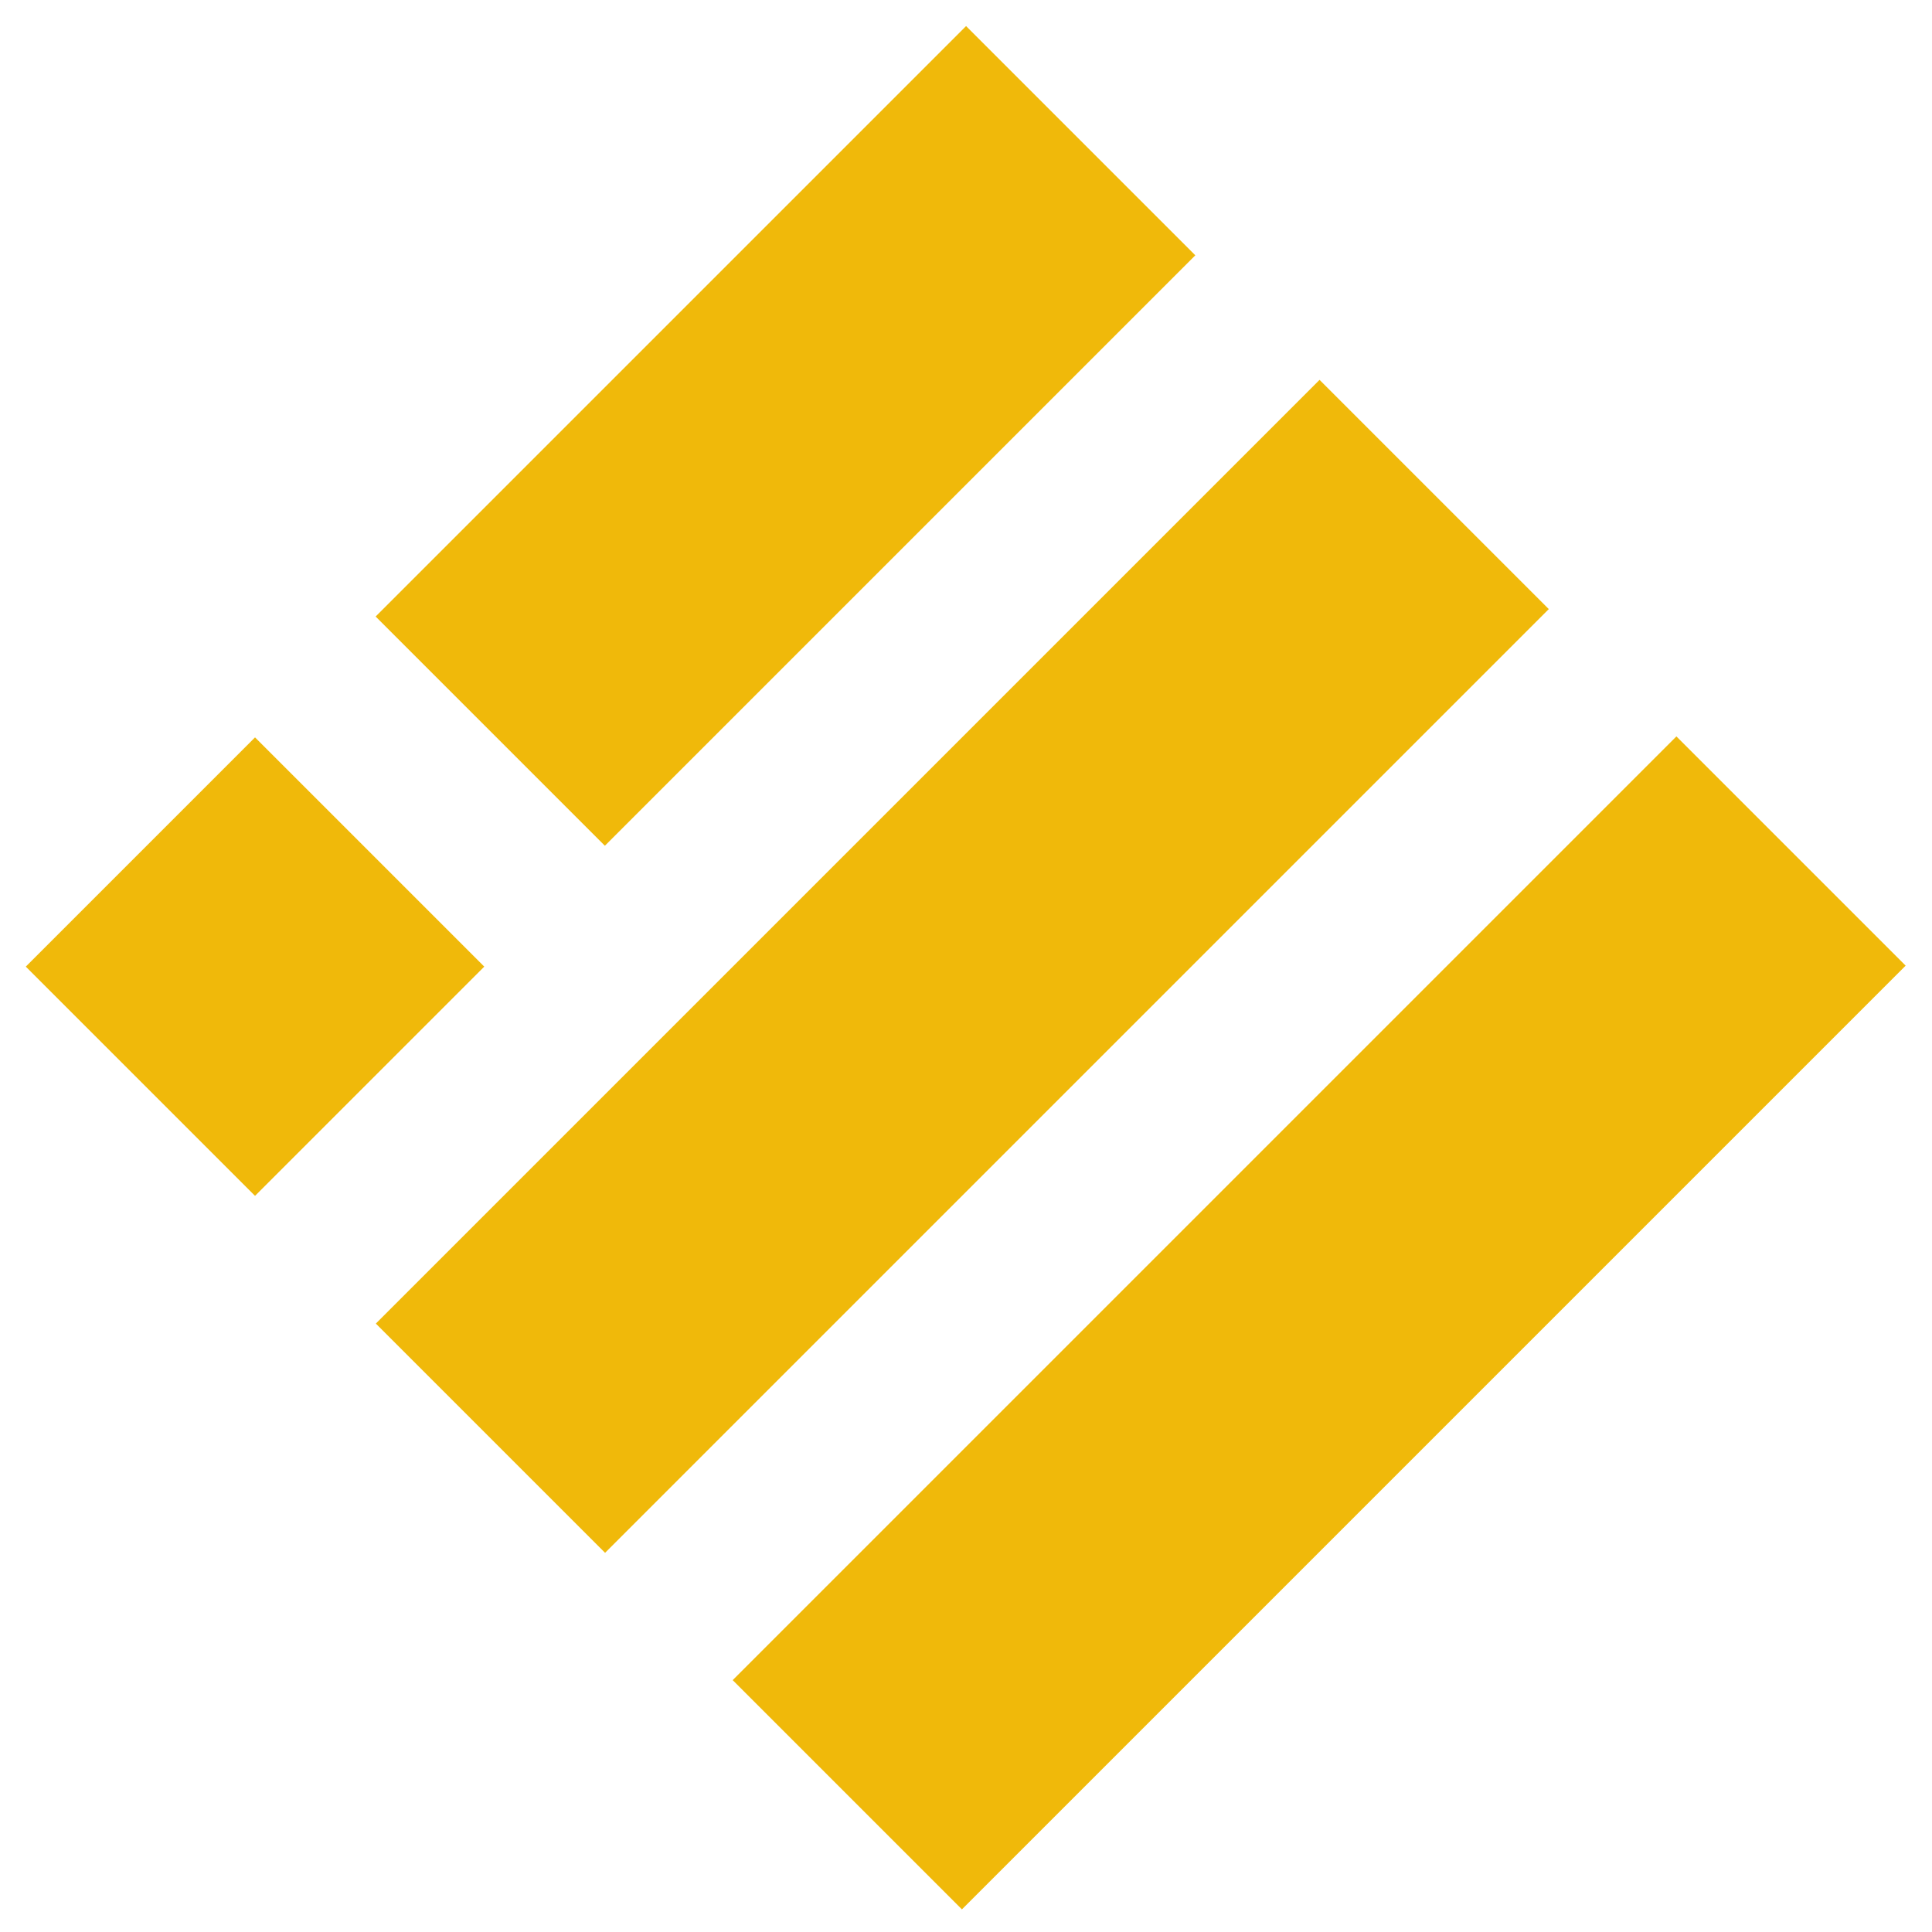
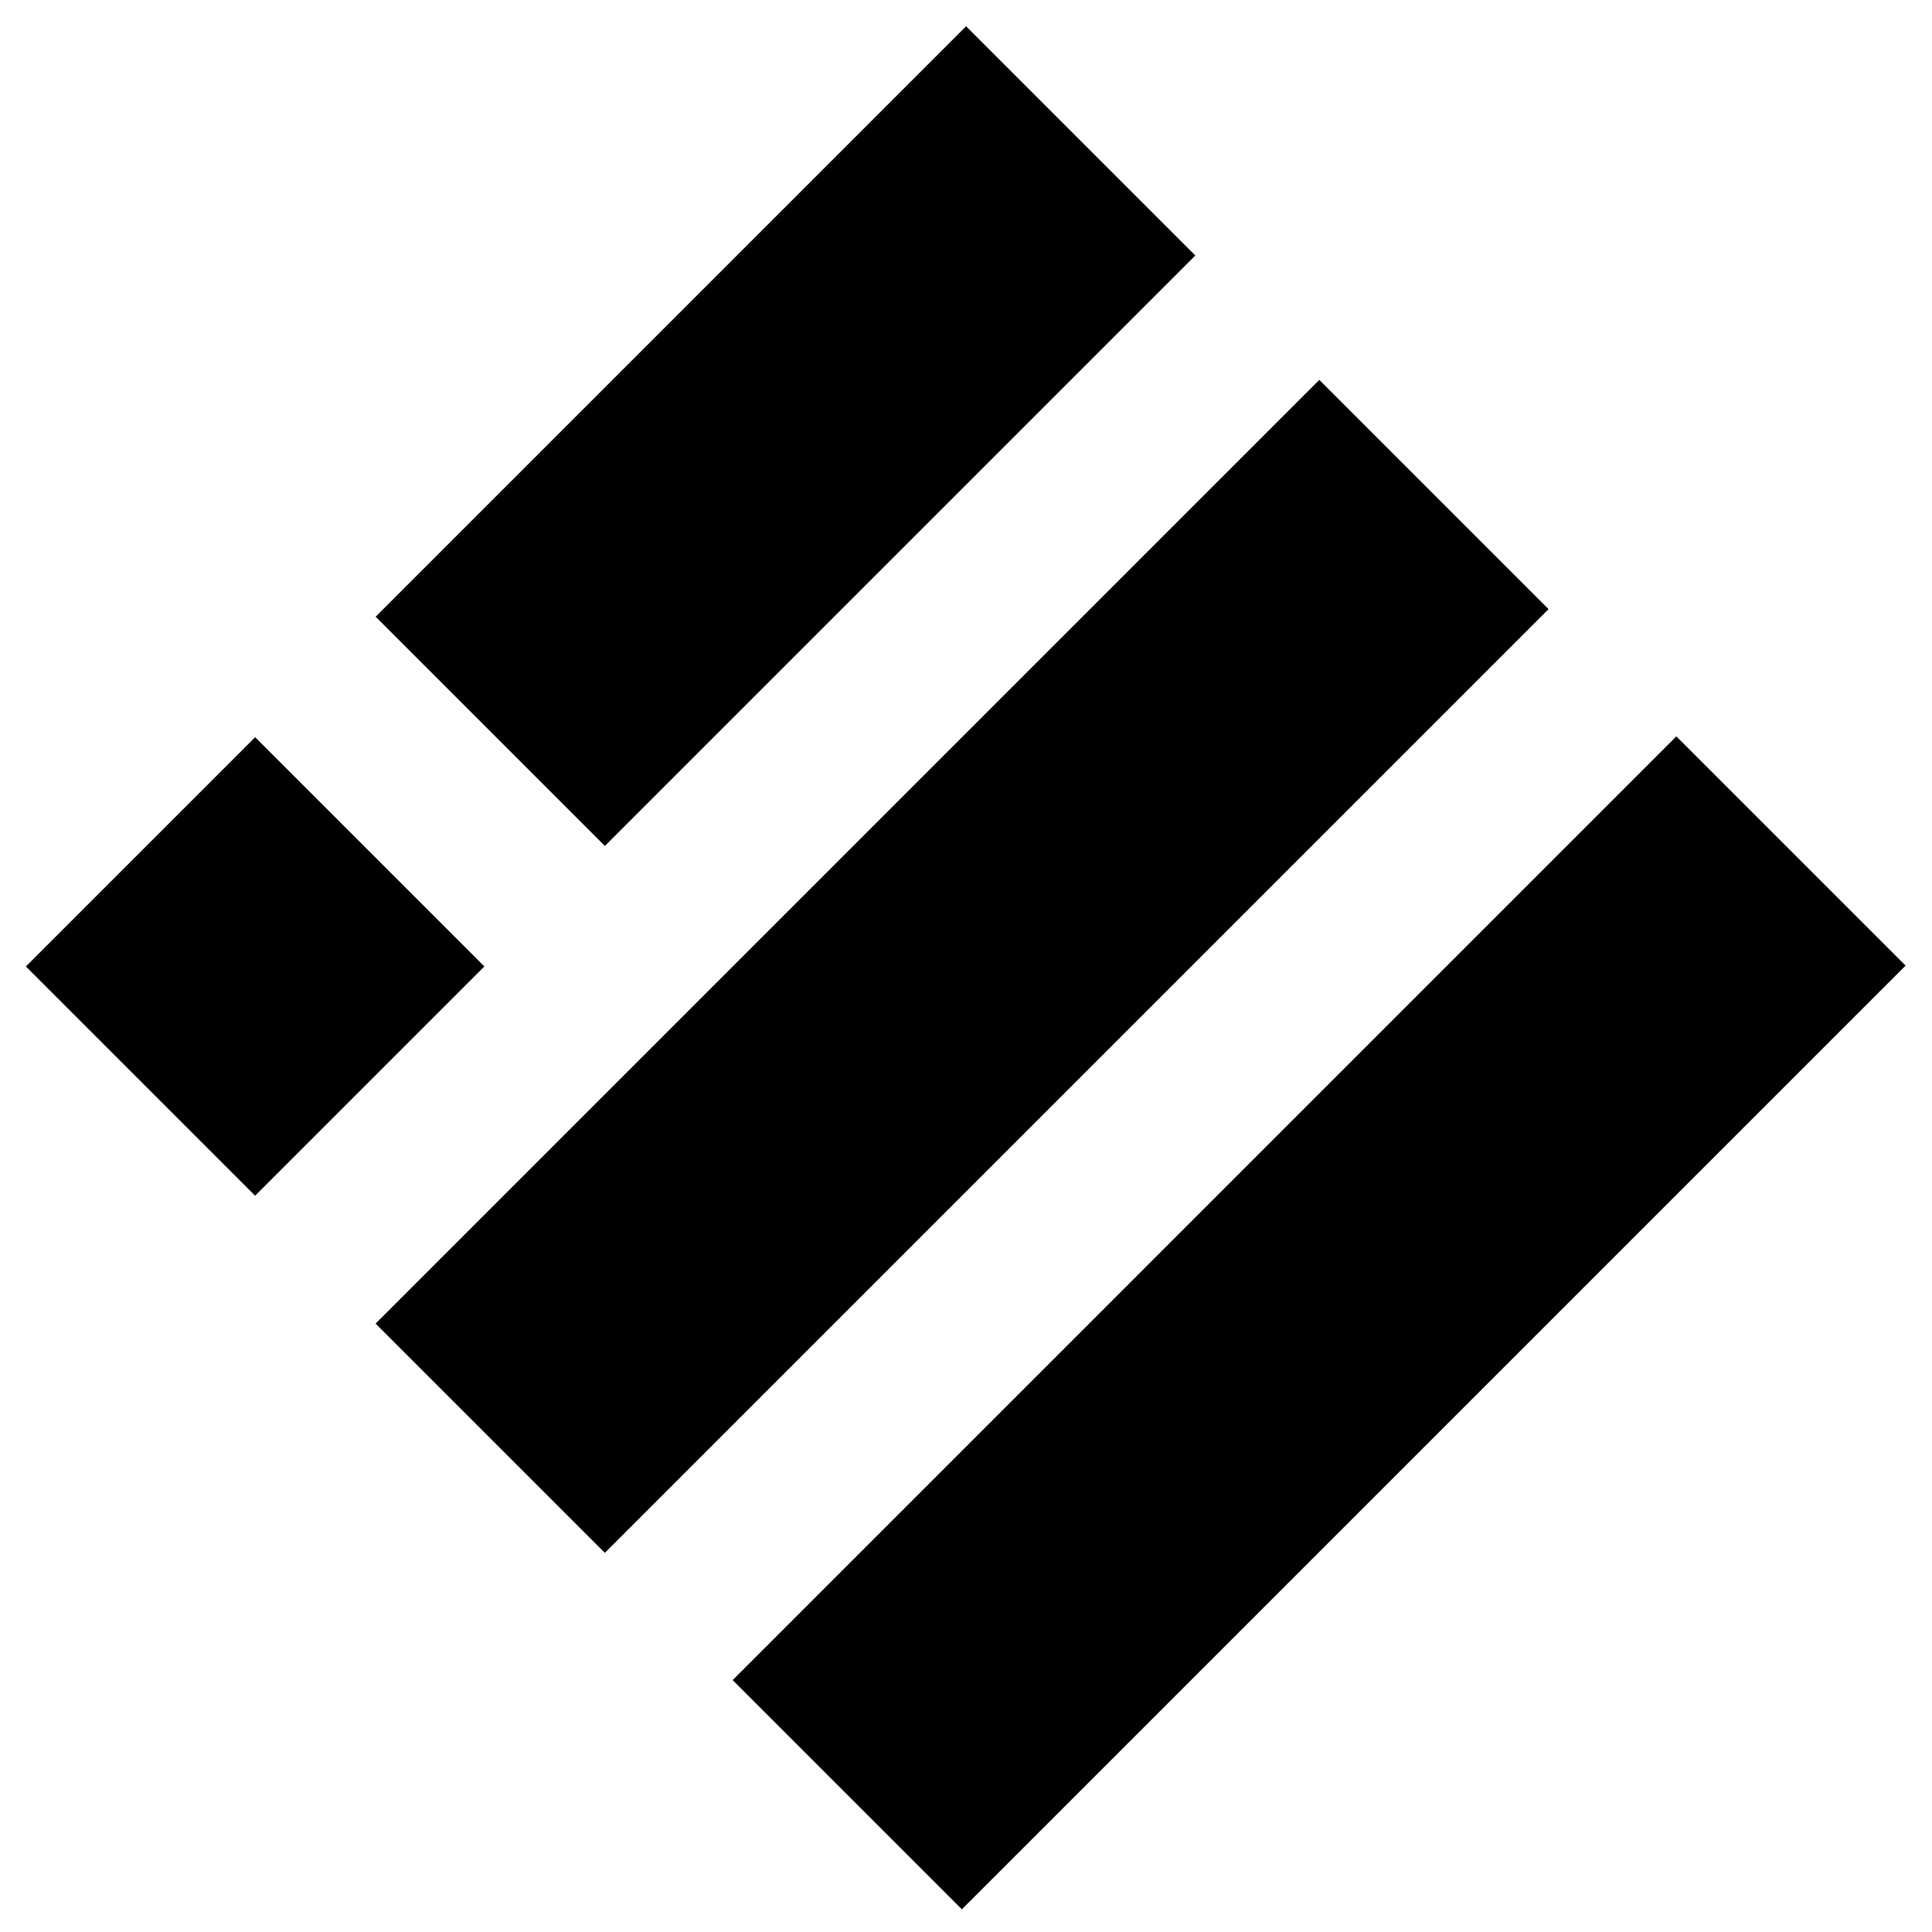
<svg xmlns="http://www.w3.org/2000/svg" version="1.1" id="BUSD" x="0px" y="0px" viewBox="0 0 500 500" style="enable-background:new 0 0 500 500;" xml:space="preserve">
-   <style type="text/css">
- 	.st0{fill:#F0B90A;}
- </style>
-   <rect x="24" y="208.2" transform="matrix(0.7071 0.7071 -0.7071 0.7071 196.2493 26.6475)" class="st0" width="83.9" height="83.9" />
-   <rect x="161.3" y="4.8" transform="matrix(0.7071 0.7071 -0.7071 0.7071 139.3584 -110.6994)" class="st0" width="83.9" height="216.1" />
-   <rect x="207.1" y="77.4" transform="matrix(0.7071 0.7071 -0.7071 0.7071 249.7882 -102.8609)" class="st0" width="83.9" height="345.4" />
-   <rect x="299.4" y="169.7" transform="matrix(0.7071 0.7071 -0.7071 0.7071 342.1424 -141.1153)" class="st0" width="83.9" height="345.4" />
+   <rect x="24.1" y="208.2" transform="matrix(0.7071 -0.7071 0.7071 0.7071 -157.5597 119.9408)" width="83.9" height="83.9" />
+   <rect x="95.2" y="70.9" transform="matrix(0.7071 -0.7071 0.7071 0.7071 -20.2328 176.7836)" width="216.1" height="83.9" />
+   <rect x="76.3" y="208.1" transform="matrix(0.7071 -0.7071 0.7071 0.7071 -103.8951 249.351)" width="345.4" height="83.9" />
+   <rect x="168.7" y="300.4" transform="matrix(0.7071 -0.7071 0.7071 0.7071 -142.0944 341.6824)" width="345.4" height="83.9" />
</svg>
